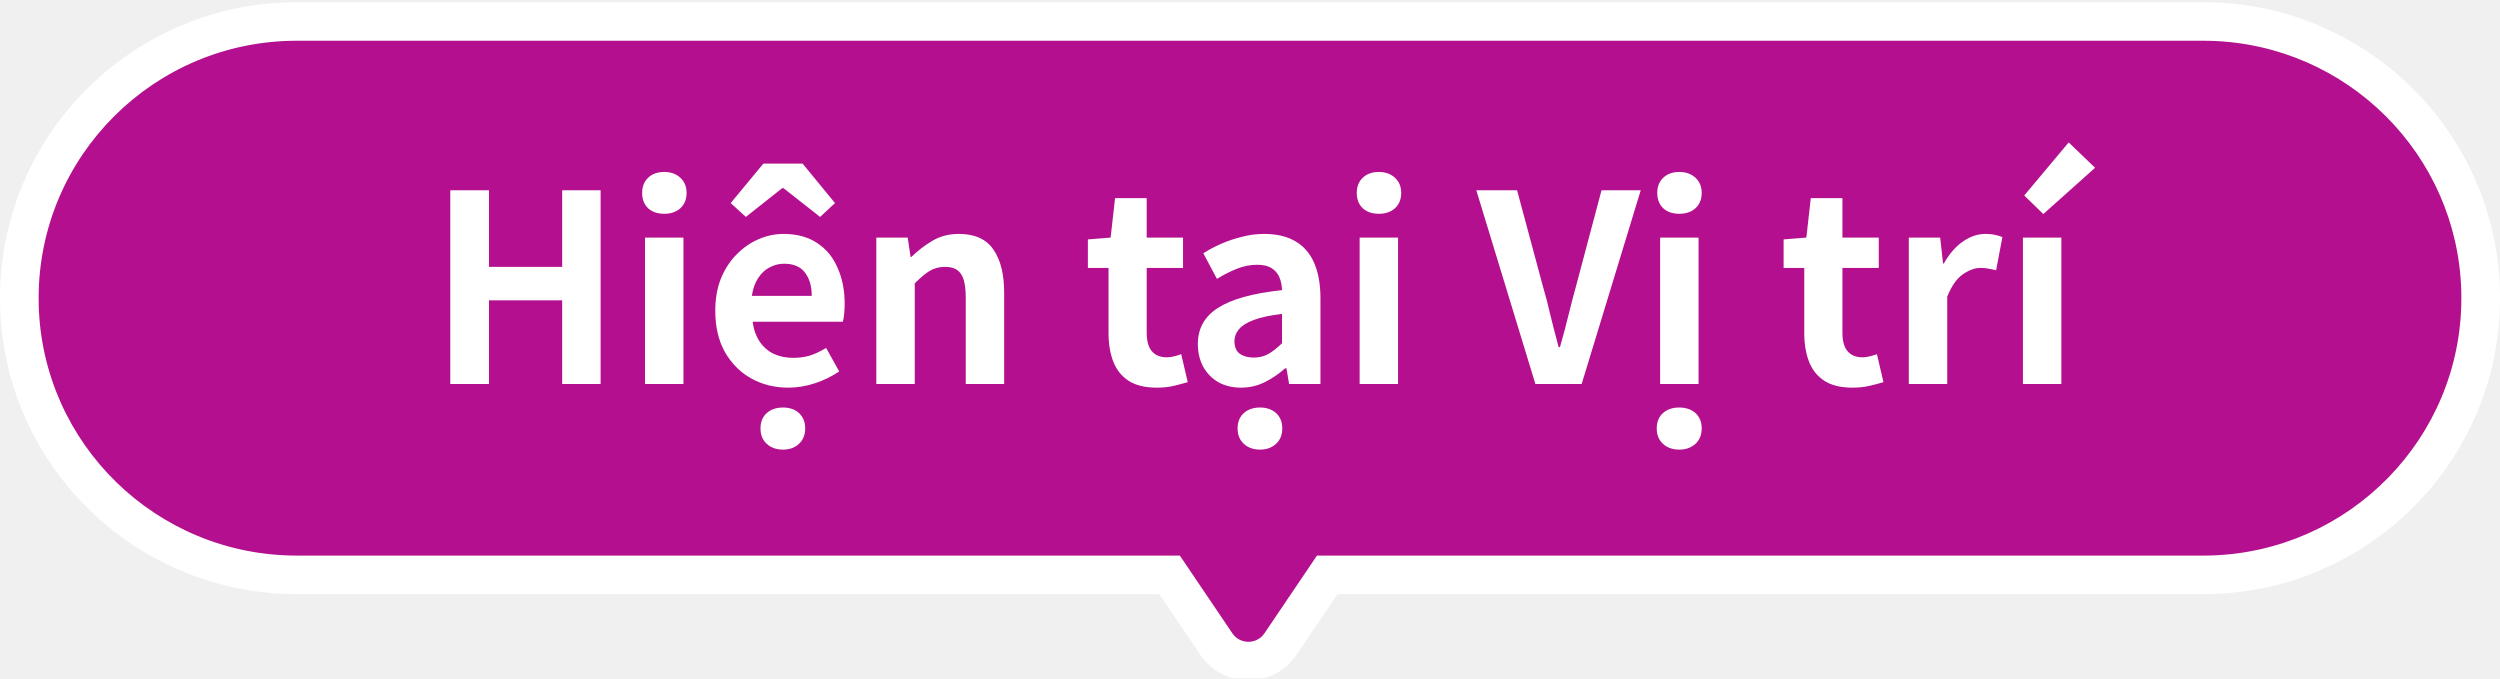
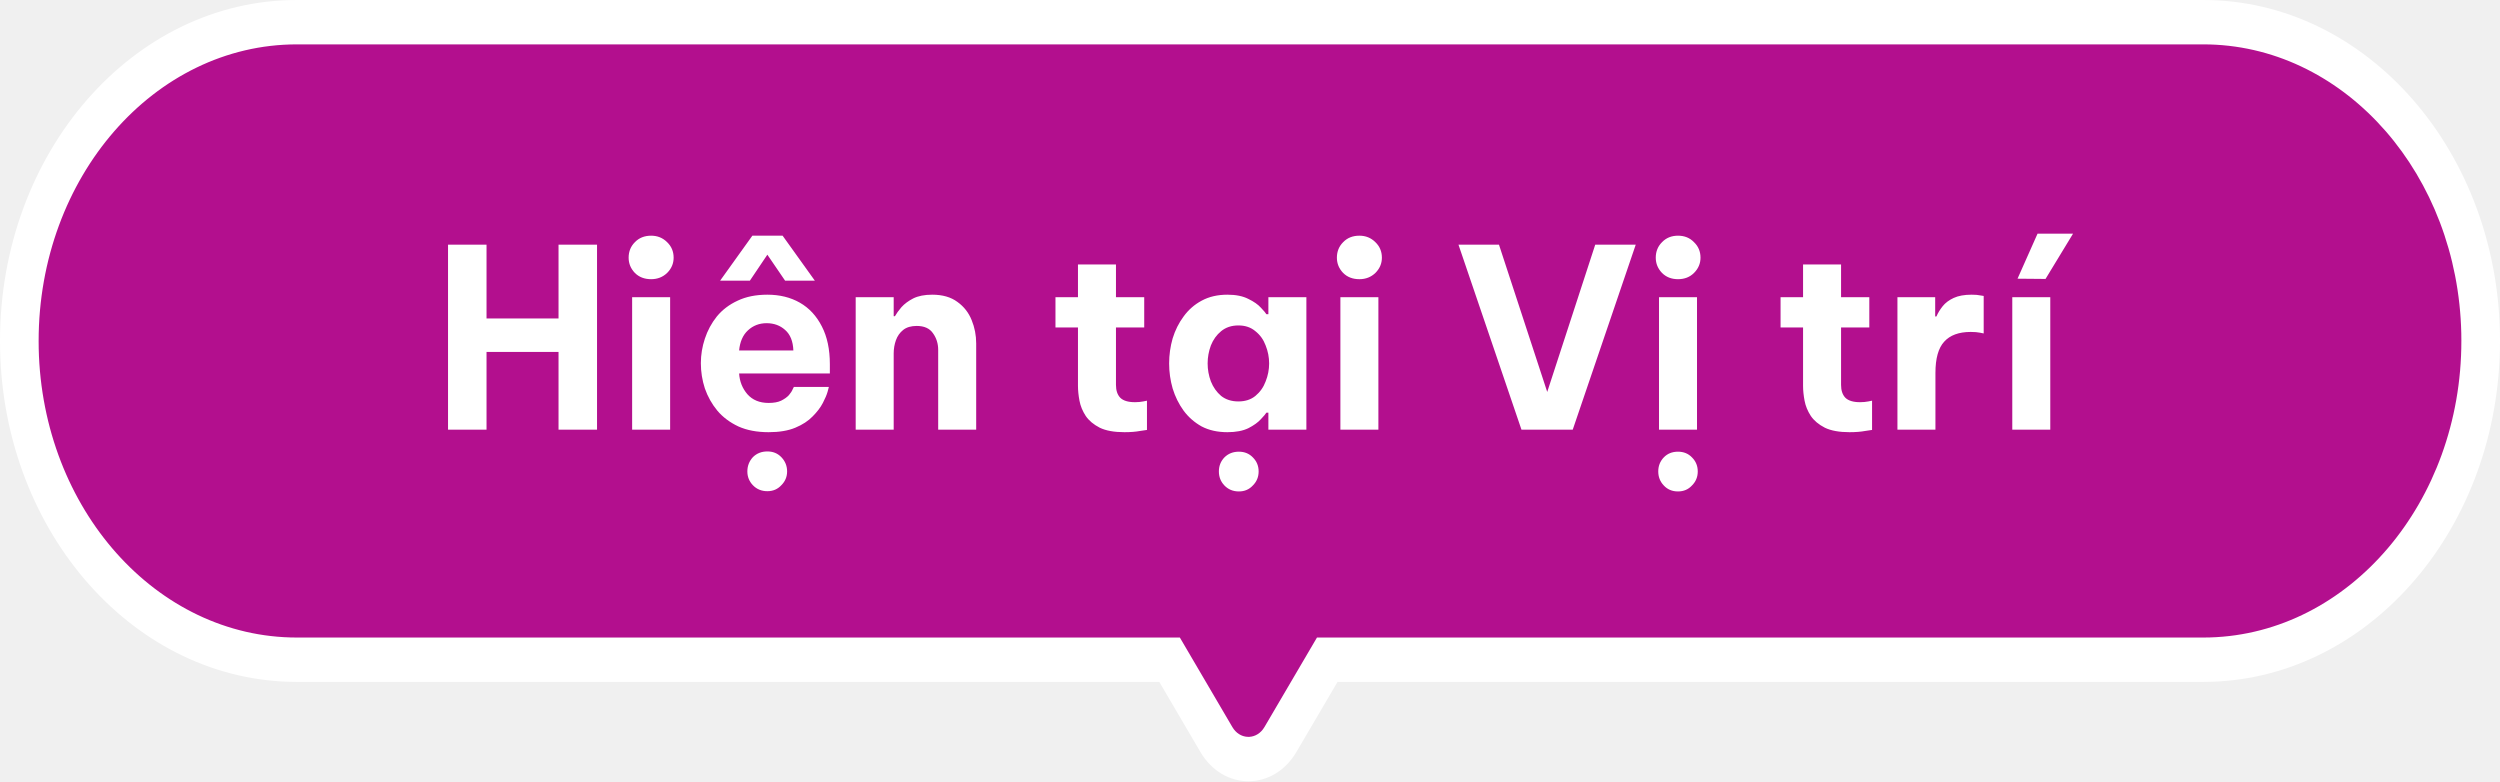
- <svg xmlns="http://www.w3.org/2000/svg" width="306" height="83" viewBox="0 0 306 83" fill="none">
-   <g clip-path="url(#clip0_62_3577)">
-     <path d="M269.948 2.272C288.754 2.272 304 17.572 304 36.445C304 55.319 288.755 70.621 269.948 70.621H162.489L156.746 79.174C154.866 81.971 150.764 81.971 148.885 79.174L143.142 70.621H36.052C17.245 70.621 2 55.319 2 36.445C2.001 17.572 17.246 2.272 36.052 2.272H269.948Z" fill="#B30F8E" />
-     <path d="M301.262 35.681C300.836 18.926 287.288 5.42 270.481 4.996L269.666 4.986H36.334C18.88 4.987 4.73 19.093 4.729 36.494L4.738 37.307C5.171 54.332 19.152 68.003 36.334 68.004H144.415L150.843 77.518C151.722 78.817 153.577 78.898 154.577 77.762L154.766 77.518L161.197 68.004H269.666L270.481 67.995C287.559 67.563 301.271 53.624 301.271 36.494L301.262 35.681ZM305.988 37.429C305.491 57.002 289.419 72.718 269.666 72.718H163.712L158.687 80.154C155.875 84.31 149.737 84.312 146.925 80.156L141.9 72.718H36.334C16.581 72.718 0.509 57.002 0.012 37.429L0 36.494C0.001 16.489 16.268 0.273 36.334 0.272H269.666C289.732 0.273 306 16.489 306 36.494L305.988 37.429Z" fill="white" />
-     <path d="M55.115 47V23.288H59.851V32.664H68.811V23.288H73.515V47H68.811V36.76H59.851V47H55.115ZM78.95 47V29.08H83.654V47H78.95ZM81.318 26.168C80.486 26.168 79.825 25.944 79.334 25.496C78.843 25.027 78.598 24.397 78.598 23.608C78.598 22.84 78.843 22.221 79.334 21.752C79.825 21.283 80.486 21.048 81.318 21.048C82.107 21.048 82.758 21.283 83.27 21.752C83.782 22.221 84.038 22.84 84.038 23.608C84.038 24.397 83.782 25.027 83.27 25.496C82.758 25.944 82.107 26.168 81.318 26.168ZM96.477 47.448C94.813 47.448 93.309 47.075 91.965 46.328C90.621 45.581 89.543 44.504 88.733 43.096C87.943 41.688 87.549 40.003 87.549 38.04C87.549 36.589 87.773 35.288 88.221 34.136C88.69 32.984 89.319 32.003 90.109 31.192C90.919 30.36 91.815 29.731 92.797 29.304C93.799 28.856 94.834 28.632 95.901 28.632C97.543 28.632 98.919 29.005 100.029 29.752C101.138 30.477 101.97 31.491 102.525 32.792C103.101 34.072 103.389 35.544 103.389 37.208C103.389 37.635 103.367 38.051 103.325 38.456C103.282 38.84 103.229 39.149 103.165 39.384H92.125C92.253 40.344 92.541 41.155 92.989 41.816C93.437 42.477 94.013 42.979 94.717 43.32C95.421 43.64 96.221 43.8 97.117 43.8C97.842 43.8 98.525 43.704 99.165 43.512C99.805 43.299 100.455 42.989 101.117 42.584L102.717 45.464C101.842 46.061 100.861 46.541 99.773 46.904C98.685 47.267 97.586 47.448 96.477 47.448ZM92.029 36.216H99.357C99.357 35.021 99.079 34.072 98.525 33.368C97.991 32.643 97.138 32.28 95.965 32.28C95.346 32.28 94.759 32.429 94.205 32.728C93.65 33.005 93.181 33.443 92.797 34.04C92.413 34.616 92.157 35.341 92.029 36.216ZM89.437 24.856L93.437 20.024H98.237L102.205 24.856L100.381 26.552L95.901 23.032H95.741L91.293 26.552L89.437 24.856ZM95.837 55.032C95.026 55.032 94.365 54.797 93.853 54.328C93.341 53.859 93.085 53.229 93.085 52.44C93.085 51.651 93.341 51.021 93.853 50.552C94.365 50.104 95.026 49.88 95.837 49.88C96.647 49.88 97.298 50.104 97.789 50.552C98.301 51.021 98.557 51.651 98.557 52.44C98.557 53.229 98.301 53.859 97.789 54.328C97.298 54.797 96.647 55.032 95.837 55.032ZM107.262 47V29.08H111.102L111.454 31.448H111.55C112.34 30.68 113.204 30.019 114.142 29.464C115.081 28.909 116.158 28.632 117.374 28.632C119.316 28.632 120.724 29.272 121.598 30.552C122.473 31.811 122.91 33.571 122.91 35.832V47H118.206V36.408C118.206 35.021 118.004 34.051 117.598 33.496C117.214 32.941 116.574 32.664 115.678 32.664C114.953 32.664 114.313 32.835 113.758 33.176C113.225 33.517 112.628 34.019 111.966 34.68V47H107.262ZM141.572 47.448C140.164 47.448 139.023 47.171 138.148 46.616C137.274 46.04 136.644 45.251 136.26 44.248C135.876 43.245 135.684 42.083 135.684 40.76V32.792H133.156V29.304L135.94 29.08L136.484 24.248H140.356V29.08H144.804V32.792H140.356V40.728C140.356 41.752 140.57 42.509 140.996 43C141.423 43.491 142.031 43.736 142.82 43.736C143.119 43.736 143.428 43.693 143.748 43.608C144.068 43.523 144.346 43.437 144.58 43.352L145.38 46.776C144.89 46.925 144.324 47.075 143.684 47.224C143.066 47.373 142.362 47.448 141.572 47.448ZM151.896 47.448C150.851 47.448 149.923 47.224 149.112 46.776C148.323 46.307 147.704 45.667 147.256 44.856C146.83 44.045 146.616 43.128 146.616 42.104C146.616 40.205 147.438 38.733 149.08 37.688C150.723 36.621 153.336 35.896 156.92 35.512C156.899 34.915 156.792 34.392 156.6 33.944C156.408 33.475 156.088 33.101 155.64 32.824C155.214 32.547 154.627 32.408 153.88 32.408C153.048 32.408 152.227 32.568 151.416 32.888C150.606 33.208 149.784 33.624 148.952 34.136L147.288 31C147.992 30.552 148.739 30.157 149.528 29.816C150.318 29.475 151.15 29.197 152.024 28.984C152.899 28.749 153.806 28.632 154.744 28.632C156.259 28.632 157.528 28.931 158.552 29.528C159.576 30.125 160.344 31.011 160.856 32.184C161.368 33.357 161.624 34.808 161.624 36.536V47H157.784L157.464 45.08H157.304C156.536 45.763 155.704 46.328 154.808 46.776C153.912 47.224 152.942 47.448 151.896 47.448ZM153.464 43.768C154.126 43.768 154.723 43.619 155.256 43.32C155.811 43 156.366 42.563 156.92 42.008V38.424C155.47 38.595 154.318 38.84 153.464 39.16C152.611 39.48 152.003 39.864 151.64 40.312C151.278 40.739 151.096 41.219 151.096 41.752C151.096 42.456 151.31 42.968 151.736 43.288C152.184 43.608 152.76 43.768 153.464 43.768ZM154.232 55.032C153.422 55.032 152.76 54.797 152.248 54.328C151.736 53.859 151.48 53.229 151.48 52.44C151.48 51.651 151.736 51.021 152.248 50.552C152.76 50.104 153.422 49.88 154.232 49.88C155.022 49.88 155.672 50.104 156.184 50.552C156.696 51.021 156.952 51.651 156.952 52.44C156.952 53.229 156.696 53.859 156.184 54.328C155.672 54.797 155.022 55.032 154.232 55.032ZM166.419 47V29.08H171.123V47H166.419ZM168.787 26.168C167.955 26.168 167.293 25.944 166.803 25.496C166.312 25.027 166.067 24.397 166.067 23.608C166.067 22.84 166.312 22.221 166.803 21.752C167.293 21.283 167.955 21.048 168.787 21.048C169.576 21.048 170.227 21.283 170.739 21.752C171.251 22.221 171.507 22.84 171.507 23.608C171.507 24.397 171.251 25.027 170.739 25.496C170.227 25.944 169.576 26.168 168.787 26.168ZM187.931 47L180.699 23.288H185.691L188.795 34.84C189.179 36.141 189.51 37.411 189.787 38.648C190.086 39.864 190.417 41.144 190.779 42.488H190.939C191.323 41.144 191.665 39.864 191.963 38.648C192.262 37.411 192.593 36.141 192.955 34.84L196.027 23.288H200.827L193.595 47H187.931ZM203.2 47V29.08H207.904V47H203.2ZM205.568 26.168C204.736 26.168 204.075 25.944 203.584 25.496C203.093 25.027 202.848 24.397 202.848 23.608C202.848 22.84 203.093 22.221 203.584 21.752C204.075 21.283 204.736 21.048 205.568 21.048C206.357 21.048 207.008 21.283 207.52 21.752C208.032 22.221 208.288 22.84 208.288 23.608C208.288 24.397 208.032 25.027 207.52 25.496C207.008 25.944 206.357 26.168 205.568 26.168ZM205.536 55.032C204.725 55.032 204.064 54.797 203.552 54.328C203.04 53.859 202.784 53.229 202.784 52.44C202.784 51.651 203.04 51.021 203.552 50.552C204.064 50.104 204.725 49.88 205.536 49.88C206.347 49.88 207.008 50.104 207.52 50.552C208.032 51.021 208.288 51.651 208.288 52.44C208.288 53.229 208.032 53.859 207.52 54.328C207.008 54.797 206.347 55.032 205.536 55.032ZM226.729 47.448C225.321 47.448 224.179 47.171 223.305 46.616C222.43 46.04 221.801 45.251 221.417 44.248C221.033 43.245 220.841 42.083 220.841 40.76V32.792H218.313V29.304L221.097 29.08L221.641 24.248H225.513V29.08H229.961V32.792H225.513V40.728C225.513 41.752 225.726 42.509 226.153 43C226.579 43.491 227.187 43.736 227.977 43.736C228.275 43.736 228.585 43.693 228.905 43.608C229.225 43.523 229.502 43.437 229.737 43.352L230.537 46.776C230.046 46.925 229.481 47.075 228.841 47.224C228.222 47.373 227.518 47.448 226.729 47.448ZM233.637 47V29.08H237.477L237.829 32.248H237.925C238.587 31.075 239.365 30.179 240.261 29.56C241.157 28.941 242.075 28.632 243.013 28.632C243.525 28.632 243.931 28.675 244.229 28.76C244.549 28.824 244.837 28.909 245.093 29.016L244.325 33.08C243.984 32.995 243.675 32.931 243.397 32.888C243.141 32.824 242.811 32.792 242.405 32.792C241.723 32.792 240.997 33.059 240.229 33.592C239.483 34.125 238.853 35.032 238.341 36.312V47H233.637ZM247.606 47V29.08H252.31V47H247.606ZM250.102 26.2L247.766 23.928L253.206 17.432L256.438 20.536L250.102 26.2Z" fill="white" />
+ <svg xmlns="http://www.w3.org/2000/svg" width="320" height="100" viewBox="0 0 320 100" fill="none">
+   <g clip-path="url(#clip0_109_1706)">
+     <path d="M282.369 2C302.047 2.001 318 20.593 318 43.527C318 66.462 302.048 85.057 282.369 85.057H169.929L163.92 95.451C161.953 98.85 157.66 98.85 155.694 95.451L149.685 85.057H37.631C17.952 85.057 2 66.462 2 43.527C2.001 20.593 17.953 2.001 37.631 2H282.369Z" fill="#B30F8E" />
+     <path d="M315.045 42.662C314.6 22.475 300.432 6.203 282.856 5.691L282.004 5.68H37.997C19.743 5.681 4.946 22.676 4.945 43.641L4.955 44.62C5.407 65.133 20.028 81.604 37.997 81.605H151.022L157.744 93.067C158.664 94.632 160.603 94.731 161.649 93.361L161.847 93.067L168.572 81.605H282.004L282.856 81.593C300.715 81.073 315.055 64.279 315.055 43.641L315.045 42.662ZM319.987 44.767C319.468 68.349 302.66 87.284 282.004 87.285H171.202L165.947 96.243C163.007 101.25 156.588 101.253 153.647 96.246L148.392 87.285H37.997C17.339 87.284 0.532 68.349 0.012 44.767L0 43.641C0.001 19.539 17.012 0.001 37.997 0H282.004C302.988 0.001 320 19.539 320 43.641L319.987 44.767Z" fill="white" />
+     <path d="M57.348 55V31.32H62.276V40.76H71.492V31.32H76.42V55H71.492V45.048H62.276V55H57.348ZM83.345 35.736C82.492 35.736 81.799 35.469 81.265 34.936C80.732 34.381 80.465 33.731 80.465 32.984C80.465 32.195 80.732 31.533 81.265 31C81.799 30.445 82.492 30.168 83.345 30.168C84.156 30.168 84.839 30.445 85.393 31C85.948 31.533 86.225 32.195 86.225 32.984C86.225 33.731 85.948 34.381 85.393 34.936C84.839 35.469 84.156 35.736 83.345 35.736ZM80.913 55V38.04H85.777V55H80.913ZM92.174 35.928L96.302 30.168H100.174L104.302 35.928H100.494L98.222 32.6L95.982 35.928H92.174ZM98.382 55.32C96.889 55.32 95.598 55.075 94.51 54.584C93.422 54.072 92.526 53.4 91.822 52.568C91.118 51.715 90.585 50.765 90.222 49.72C89.881 48.675 89.71 47.597 89.71 46.488C89.71 45.421 89.881 44.376 90.222 43.352C90.564 42.307 91.076 41.357 91.758 40.504C92.462 39.651 93.347 38.979 94.414 38.488C95.481 37.976 96.75 37.72 98.222 37.72C99.801 37.72 101.187 38.061 102.382 38.744C103.577 39.427 104.515 40.44 105.198 41.784C105.881 43.107 106.222 44.717 106.222 46.616V47.8H94.606C94.67 48.824 95.022 49.709 95.662 50.456C96.323 51.203 97.23 51.576 98.382 51.576C99.043 51.576 99.577 51.48 99.982 51.288C100.409 51.075 100.739 50.84 100.974 50.584C101.209 50.307 101.369 50.061 101.454 49.848C101.561 49.635 101.614 49.528 101.614 49.528H106.094C106.094 49.528 106.041 49.731 105.934 50.136C105.827 50.52 105.625 51 105.326 51.576C105.027 52.152 104.59 52.728 104.014 53.304C103.459 53.88 102.723 54.36 101.806 54.744C100.889 55.128 99.748 55.32 98.382 55.32ZM94.606 44.856H101.55C101.507 43.683 101.155 42.808 100.494 42.232C99.854 41.656 99.065 41.368 98.126 41.368C97.188 41.368 96.388 41.677 95.726 42.296C95.086 42.893 94.713 43.747 94.606 44.856ZM98.222 62.872C97.475 62.872 96.857 62.616 96.366 62.104C95.897 61.613 95.662 61.027 95.662 60.344C95.662 59.64 95.897 59.032 96.366 58.52C96.857 58.029 97.475 57.784 98.222 57.784C98.948 57.784 99.545 58.029 100.014 58.52C100.505 59.032 100.75 59.64 100.75 60.344C100.75 61.027 100.505 61.613 100.014 62.104C99.545 62.616 98.948 62.872 98.222 62.872ZM109.528 55V38.04H114.392V40.472H114.552C114.744 40.131 115.021 39.747 115.384 39.32C115.768 38.893 116.269 38.52 116.888 38.2C117.528 37.88 118.339 37.72 119.32 37.72C120.643 37.72 121.72 38.029 122.552 38.648C123.384 39.245 123.992 40.024 124.376 40.984C124.76 41.923 124.952 42.915 124.952 43.96V55H120.088V44.792C120.088 43.981 119.864 43.267 119.416 42.648C118.989 42.029 118.296 41.72 117.336 41.72C116.611 41.72 116.035 41.891 115.608 42.232C115.181 42.573 114.872 43.011 114.68 43.544C114.488 44.077 114.392 44.643 114.392 45.24V55H109.528ZM143.932 55.32C142.609 55.32 141.553 55.128 140.764 54.744C139.975 54.339 139.377 53.837 138.972 53.24C138.567 52.621 138.3 51.971 138.172 51.288C138.044 50.605 137.98 49.976 137.98 49.4V41.912H135.1V38.04H137.98V33.848H142.844V38.04H146.46V41.912H142.844V49.272C142.844 49.976 143.025 50.52 143.388 50.904C143.772 51.288 144.401 51.48 145.276 51.48C145.66 51.48 146.012 51.448 146.332 51.384C146.652 51.32 146.812 51.288 146.812 51.288V55.032C146.812 55.032 146.524 55.075 145.948 55.16C145.372 55.267 144.7 55.32 143.932 55.32ZM157.105 37.72C158.193 37.72 159.089 37.901 159.793 38.264C160.497 38.605 161.03 38.979 161.393 39.384C161.777 39.789 162.012 40.067 162.097 40.216H162.353V38.04H167.217V55H162.353V52.824H162.097C162.012 52.973 161.777 53.251 161.393 53.656C161.03 54.061 160.497 54.445 159.793 54.808C159.089 55.149 158.193 55.32 157.105 55.32C155.846 55.32 154.748 55.075 153.809 54.584C152.892 54.072 152.124 53.4 151.505 52.568C150.886 51.715 150.417 50.765 150.097 49.72C149.798 48.675 149.649 47.608 149.649 46.52C149.649 45.432 149.798 44.365 150.097 43.32C150.417 42.275 150.886 41.336 151.505 40.504C152.124 39.651 152.892 38.979 153.809 38.488C154.748 37.976 155.846 37.72 157.105 37.72ZM158.513 41.656C157.638 41.656 156.902 41.901 156.305 42.392C155.729 42.861 155.292 43.469 154.993 44.216C154.716 44.963 154.577 45.731 154.577 46.52C154.577 47.309 154.716 48.077 154.993 48.824C155.292 49.571 155.729 50.189 156.305 50.68C156.902 51.149 157.638 51.384 158.513 51.384C159.388 51.384 160.113 51.149 160.689 50.68C161.286 50.189 161.724 49.571 162.001 48.824C162.3 48.077 162.449 47.309 162.449 46.52C162.449 45.731 162.3 44.963 162.001 44.216C161.724 43.469 161.286 42.861 160.689 42.392C160.113 41.901 159.388 41.656 158.513 41.656ZM158.577 62.904C157.83 62.904 157.212 62.648 156.721 62.136C156.252 61.645 156.017 61.048 156.017 60.344C156.017 59.64 156.252 59.043 156.721 58.552C157.212 58.061 157.83 57.816 158.577 57.816C159.302 57.816 159.9 58.061 160.369 58.552C160.86 59.043 161.105 59.64 161.105 60.344C161.105 61.048 160.86 61.645 160.369 62.136C159.9 62.648 159.302 62.904 158.577 62.904ZM174.002 35.736C173.148 35.736 172.455 35.469 171.922 34.936C171.388 34.381 171.122 33.731 171.122 32.984C171.122 32.195 171.388 31.533 171.922 31C172.455 30.445 173.148 30.168 174.002 30.168C174.812 30.168 175.495 30.445 176.05 31C176.604 31.533 176.882 32.195 176.882 32.984C176.882 33.731 176.604 34.381 176.05 34.936C175.495 35.469 174.812 35.736 174.002 35.736ZM171.57 55V38.04H176.434V55H171.57ZM194.749 55L186.685 31.32H191.869L198.045 50.168L204.189 31.32H209.373L201.309 55H194.749ZM214.785 35.736C213.953 35.736 213.27 35.469 212.737 34.936C212.204 34.381 211.937 33.731 211.937 32.984C211.937 32.195 212.204 31.533 212.737 31C213.27 30.445 213.953 30.168 214.785 30.168C215.617 30.168 216.3 30.445 216.833 31C217.388 31.533 217.665 32.195 217.665 32.984C217.665 33.731 217.388 34.381 216.833 34.936C216.3 35.469 215.617 35.736 214.785 35.736ZM212.353 55V38.04H217.217V55H212.353ZM214.785 62.904C214.038 62.904 213.43 62.648 212.961 62.136C212.492 61.645 212.257 61.048 212.257 60.344C212.257 59.64 212.492 59.043 212.961 58.552C213.43 58.061 214.038 57.816 214.785 57.816C215.51 57.816 216.108 58.061 216.577 58.552C217.068 59.043 217.313 59.64 217.313 60.344C217.313 61.048 217.068 61.645 216.577 62.136C216.108 62.648 215.51 62.904 214.785 62.904ZM236.744 55.32C235.422 55.32 234.366 55.128 233.576 54.744C232.787 54.339 232.19 53.837 231.784 53.24C231.379 52.621 231.112 51.971 230.984 51.288C230.856 50.605 230.792 49.976 230.792 49.4V41.912H227.912V38.04H230.792V33.848H235.656V38.04H239.272V41.912H235.656V49.272C235.656 49.976 235.838 50.52 236.2 50.904C236.584 51.288 237.214 51.48 238.088 51.48C238.472 51.48 238.824 51.448 239.144 51.384C239.464 51.32 239.624 51.288 239.624 51.288V55.032C239.624 55.032 239.336 55.075 238.76 55.16C238.184 55.267 237.512 55.32 236.744 55.32ZM242.872 55V38.04H247.704V40.504H247.864C248.056 40.056 248.322 39.619 248.664 39.192C249.005 38.765 249.474 38.413 250.072 38.136C250.669 37.859 251.437 37.72 252.376 37.72C252.845 37.72 253.218 37.752 253.496 37.816C253.773 37.859 253.912 37.88 253.912 37.88V42.68C253.912 42.68 253.752 42.648 253.432 42.584C253.133 42.52 252.738 42.488 252.248 42.488C250.733 42.488 249.602 42.904 248.856 43.736C248.109 44.547 247.736 45.88 247.736 47.736V55H242.872ZM261.828 35.704L258.244 35.672L260.804 29.912H265.348L261.828 35.704ZM257.572 55V38.04H262.436V55H257.572Z" fill="white" />
  </g>
  <defs>
-     <clipPath id="clip0_62_3577">
-       <rect width="306" height="83" fill="white" />
+     <clipPath id="clip0_109_1706">
+       <rect width="320" height="100" fill="white" />
    </clipPath>
  </defs>
</svg>
